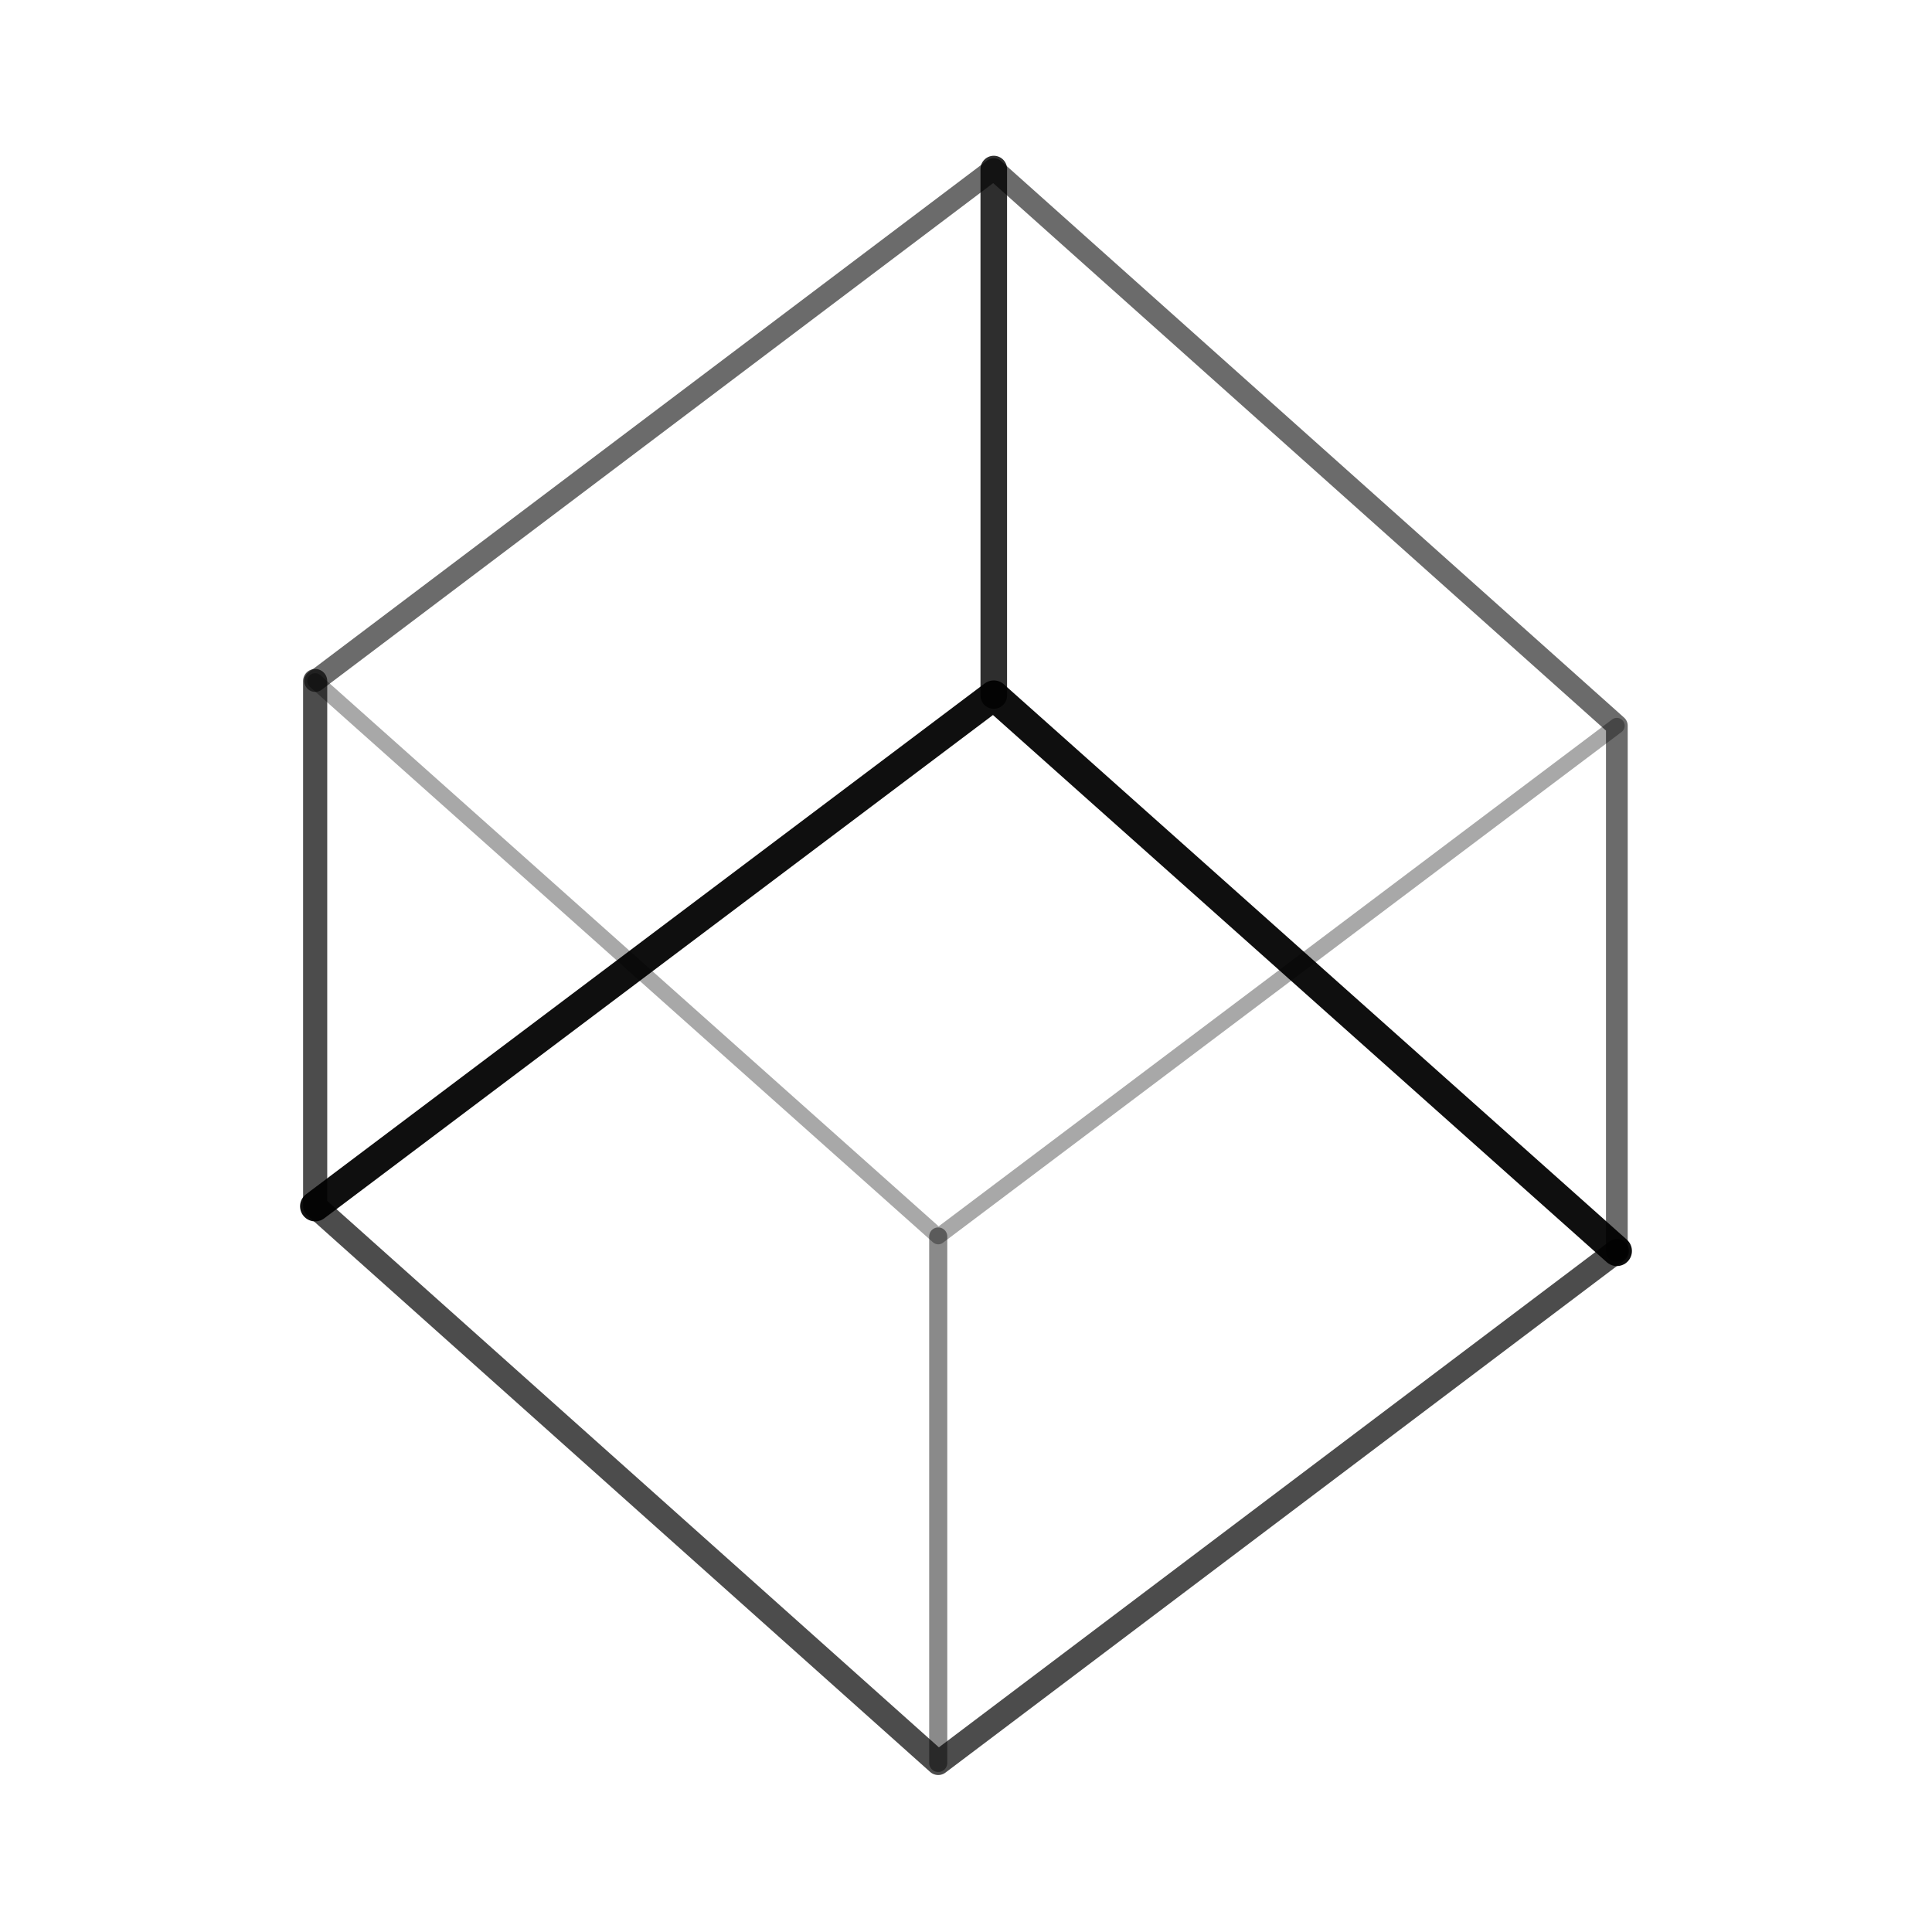
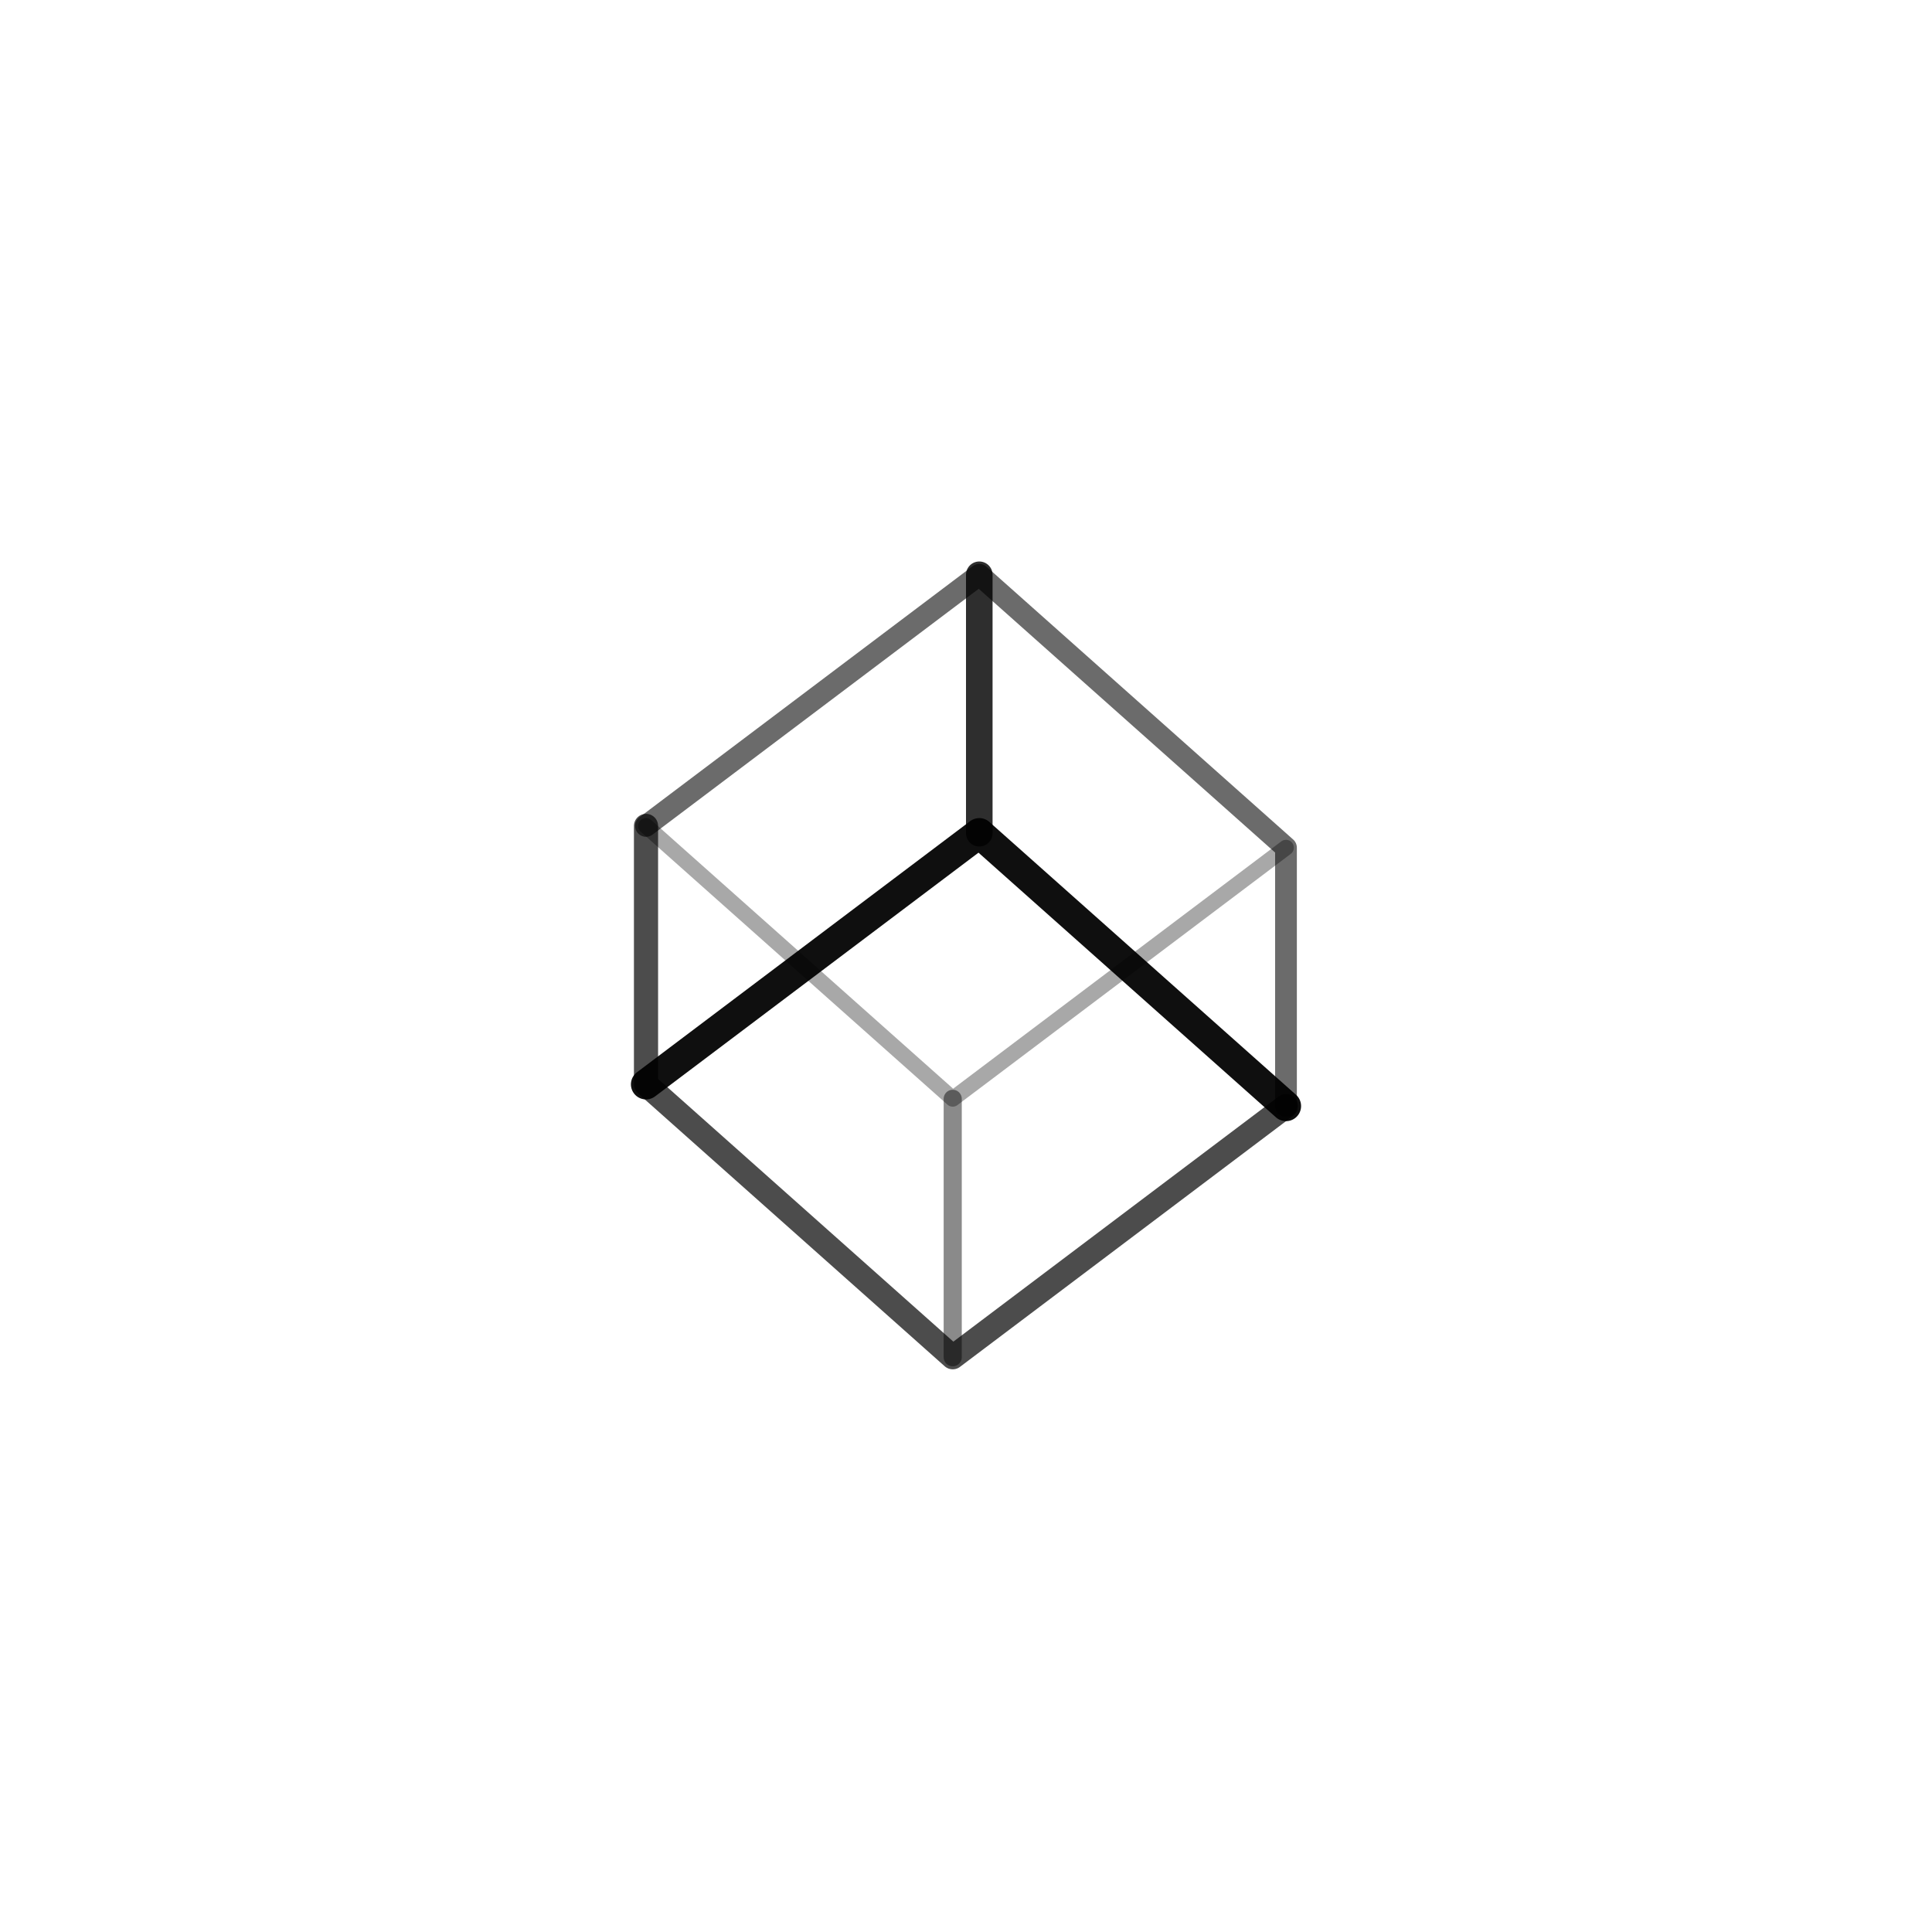
<svg xmlns="http://www.w3.org/2000/svg" viewBox="0 0 160 160">
  <g fill="none" stroke="currentColor" stroke-linecap="round">
-     <path d="M77.7 102.4l56.2-42.3M26.1 56.4l51.6 46" stroke-opacity=".34" stroke-width="1.3" />
-     <path d="M77.7 146v-43.6" stroke-opacity=".46" stroke-width="1.5" />
-     <path d="M133.9 103.6v-43.5M82.3 14l51.6 46.1M26.1 56.4l56.2-42.4" stroke-opacity=".58" stroke-width="1.8" />
-     <path d="M77.7 146l56.2-42.4M26.1 99.9v-43.5M26.1 99.9l51.6 46.1" stroke-opacity=".7" stroke-width="2" />
-     <path d="M82.3 57.6v-43.6" stroke-opacity=".82" stroke-width="2.2" />
-     <path d="M82.3 57.6l51.6 46M26.1 99.9l56.2-42.3" stroke-opacity=".94" stroke-width="2.5" />
+     <path d="M78.9 91l27.6-20.8M53.5 68.4l25.4 22.6" stroke-opacity=".34" stroke-width="1.3" />
+     <path d="M78.9 112.4v-21.4" stroke-opacity=".46" stroke-width="1.5" />
+     <path d="M106.5 91.6v-21.4M81.1 47.6l25.4 22.6M53.5 68.4l27.6-20.8" stroke-opacity=".58" stroke-width="1.8" />
+     <path d="M78.9 112.4l27.6-20.8M53.5 89.8v-21.4M53.5 89.8l25.4 22.6" stroke-opacity=".7" stroke-width="2" />
+     <path d="M81.1 69v-21.4" stroke-opacity=".82" stroke-width="2.2" />
+     <path d="M81.1 69l25.4 22.6M53.5 89.8l27.6-20.8" stroke-opacity=".94" stroke-width="2.5" />
  </g>
</svg>
